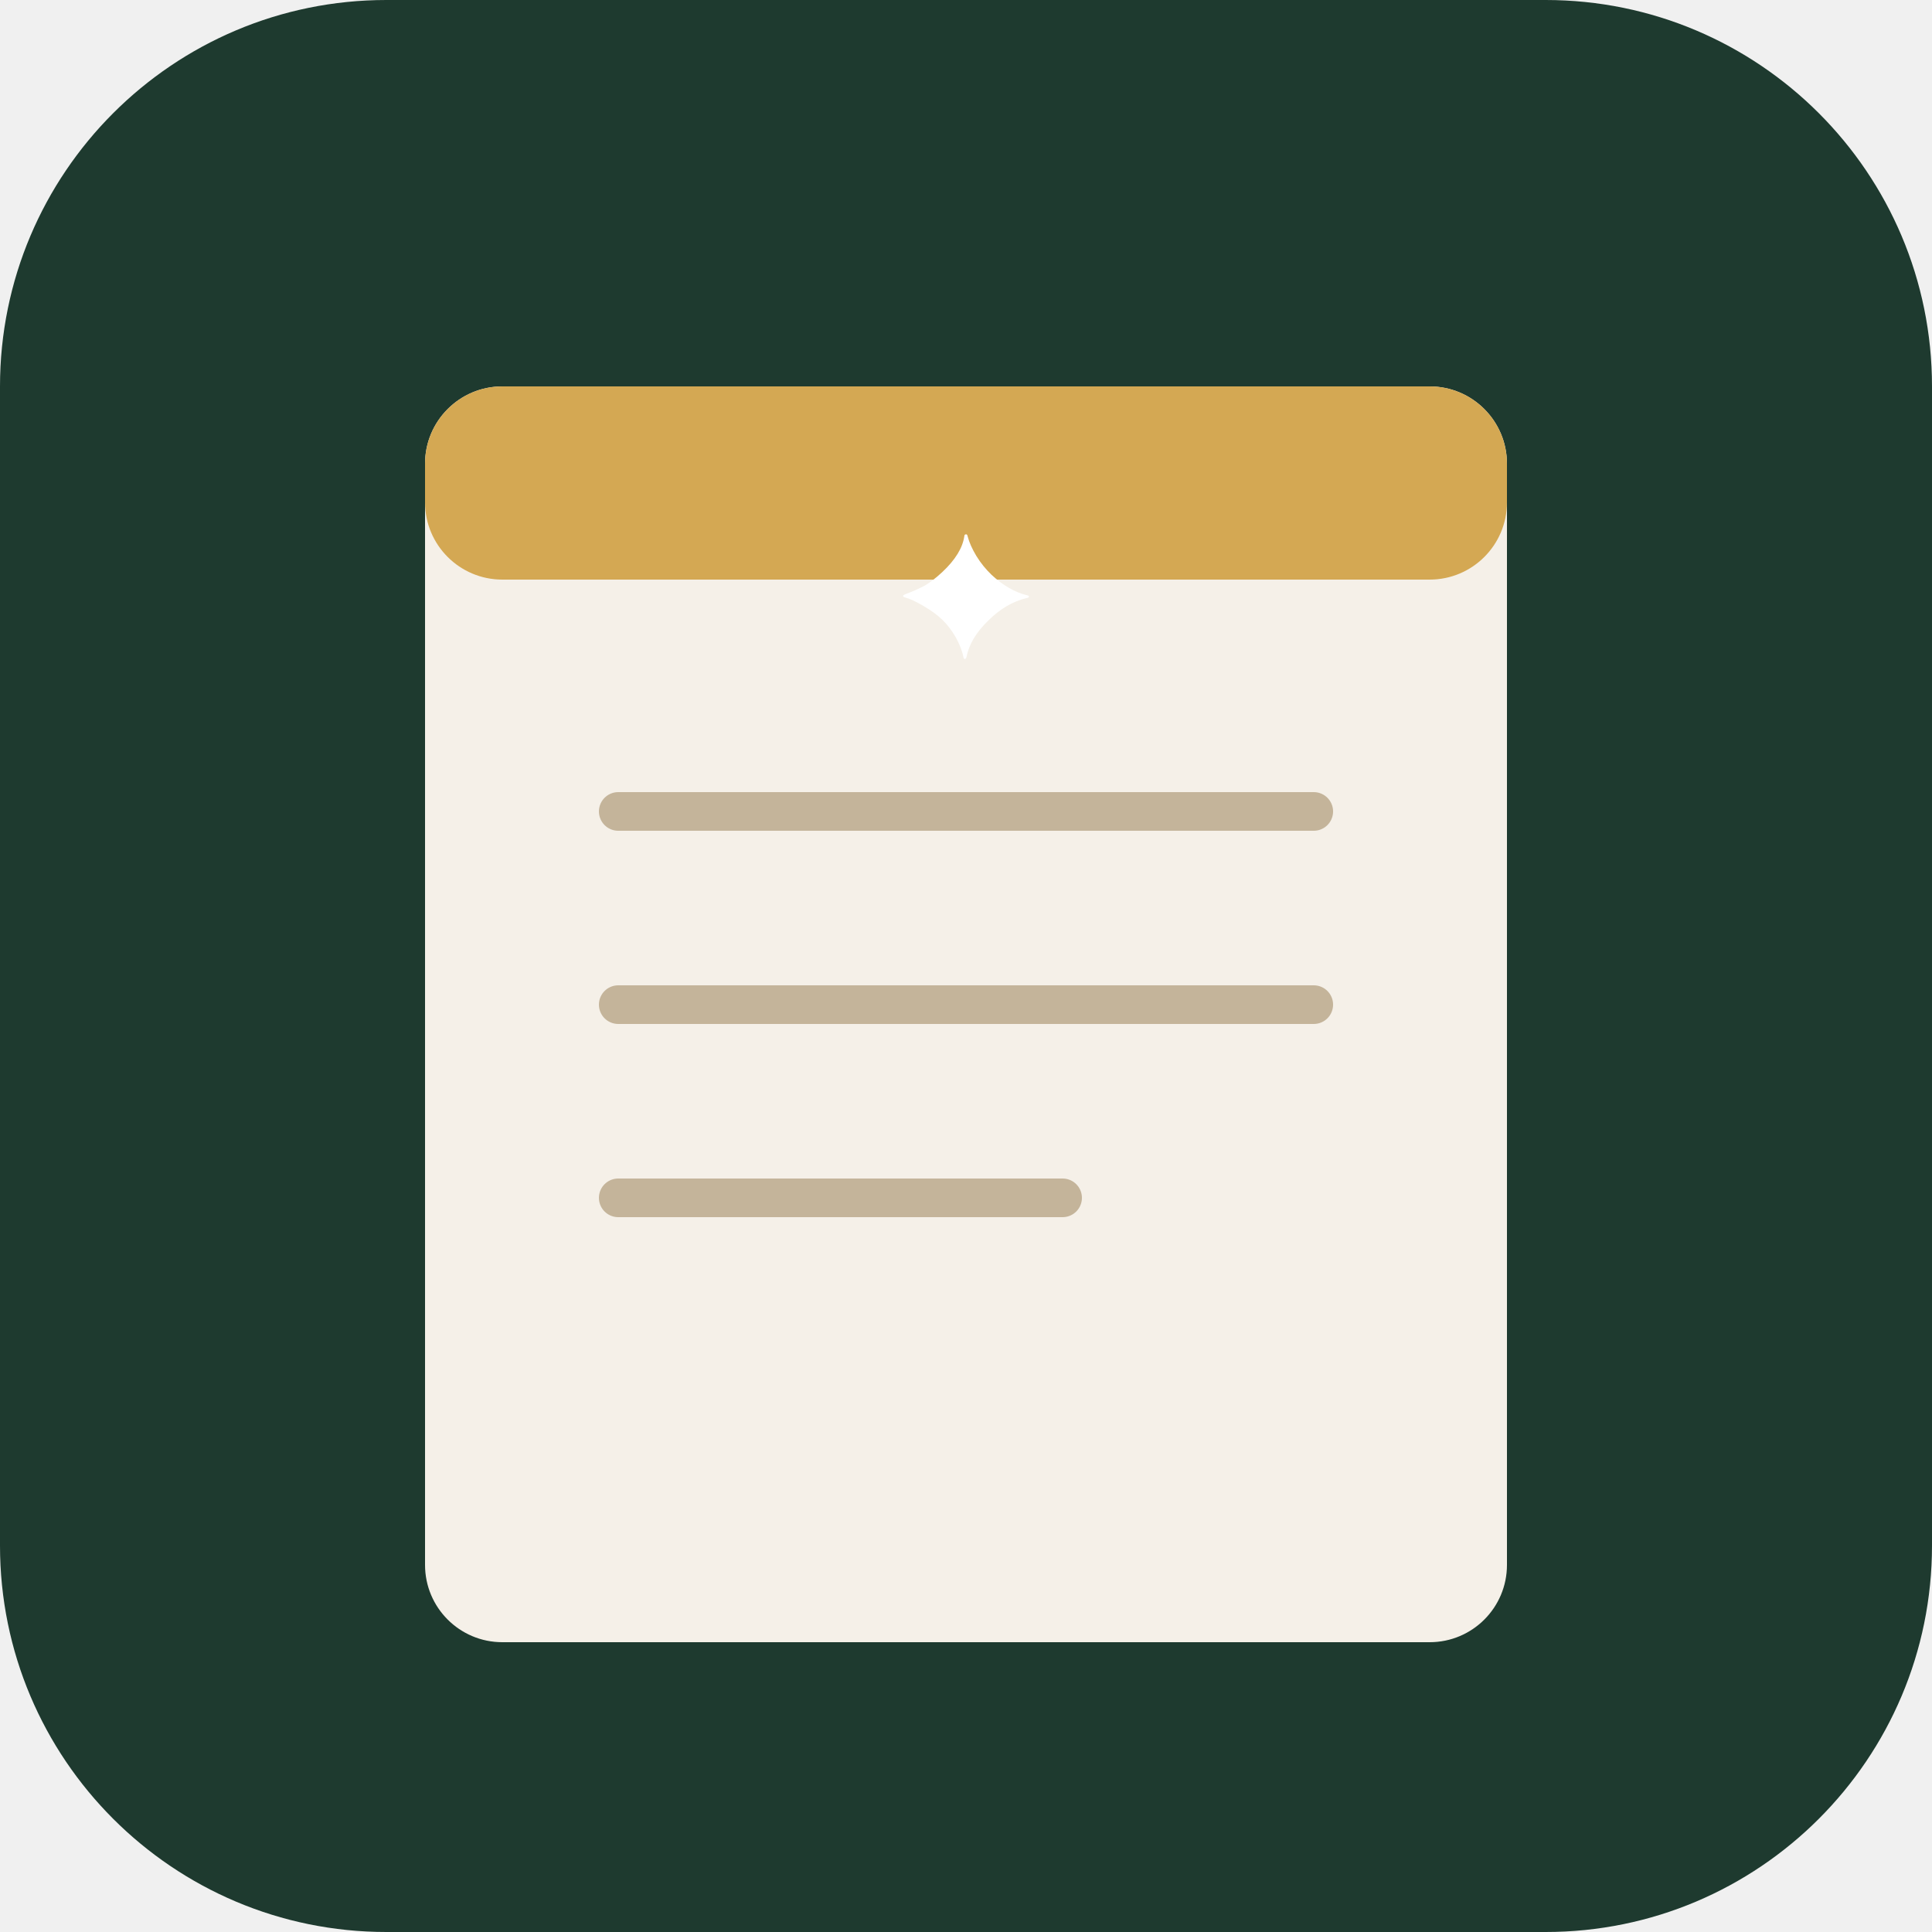
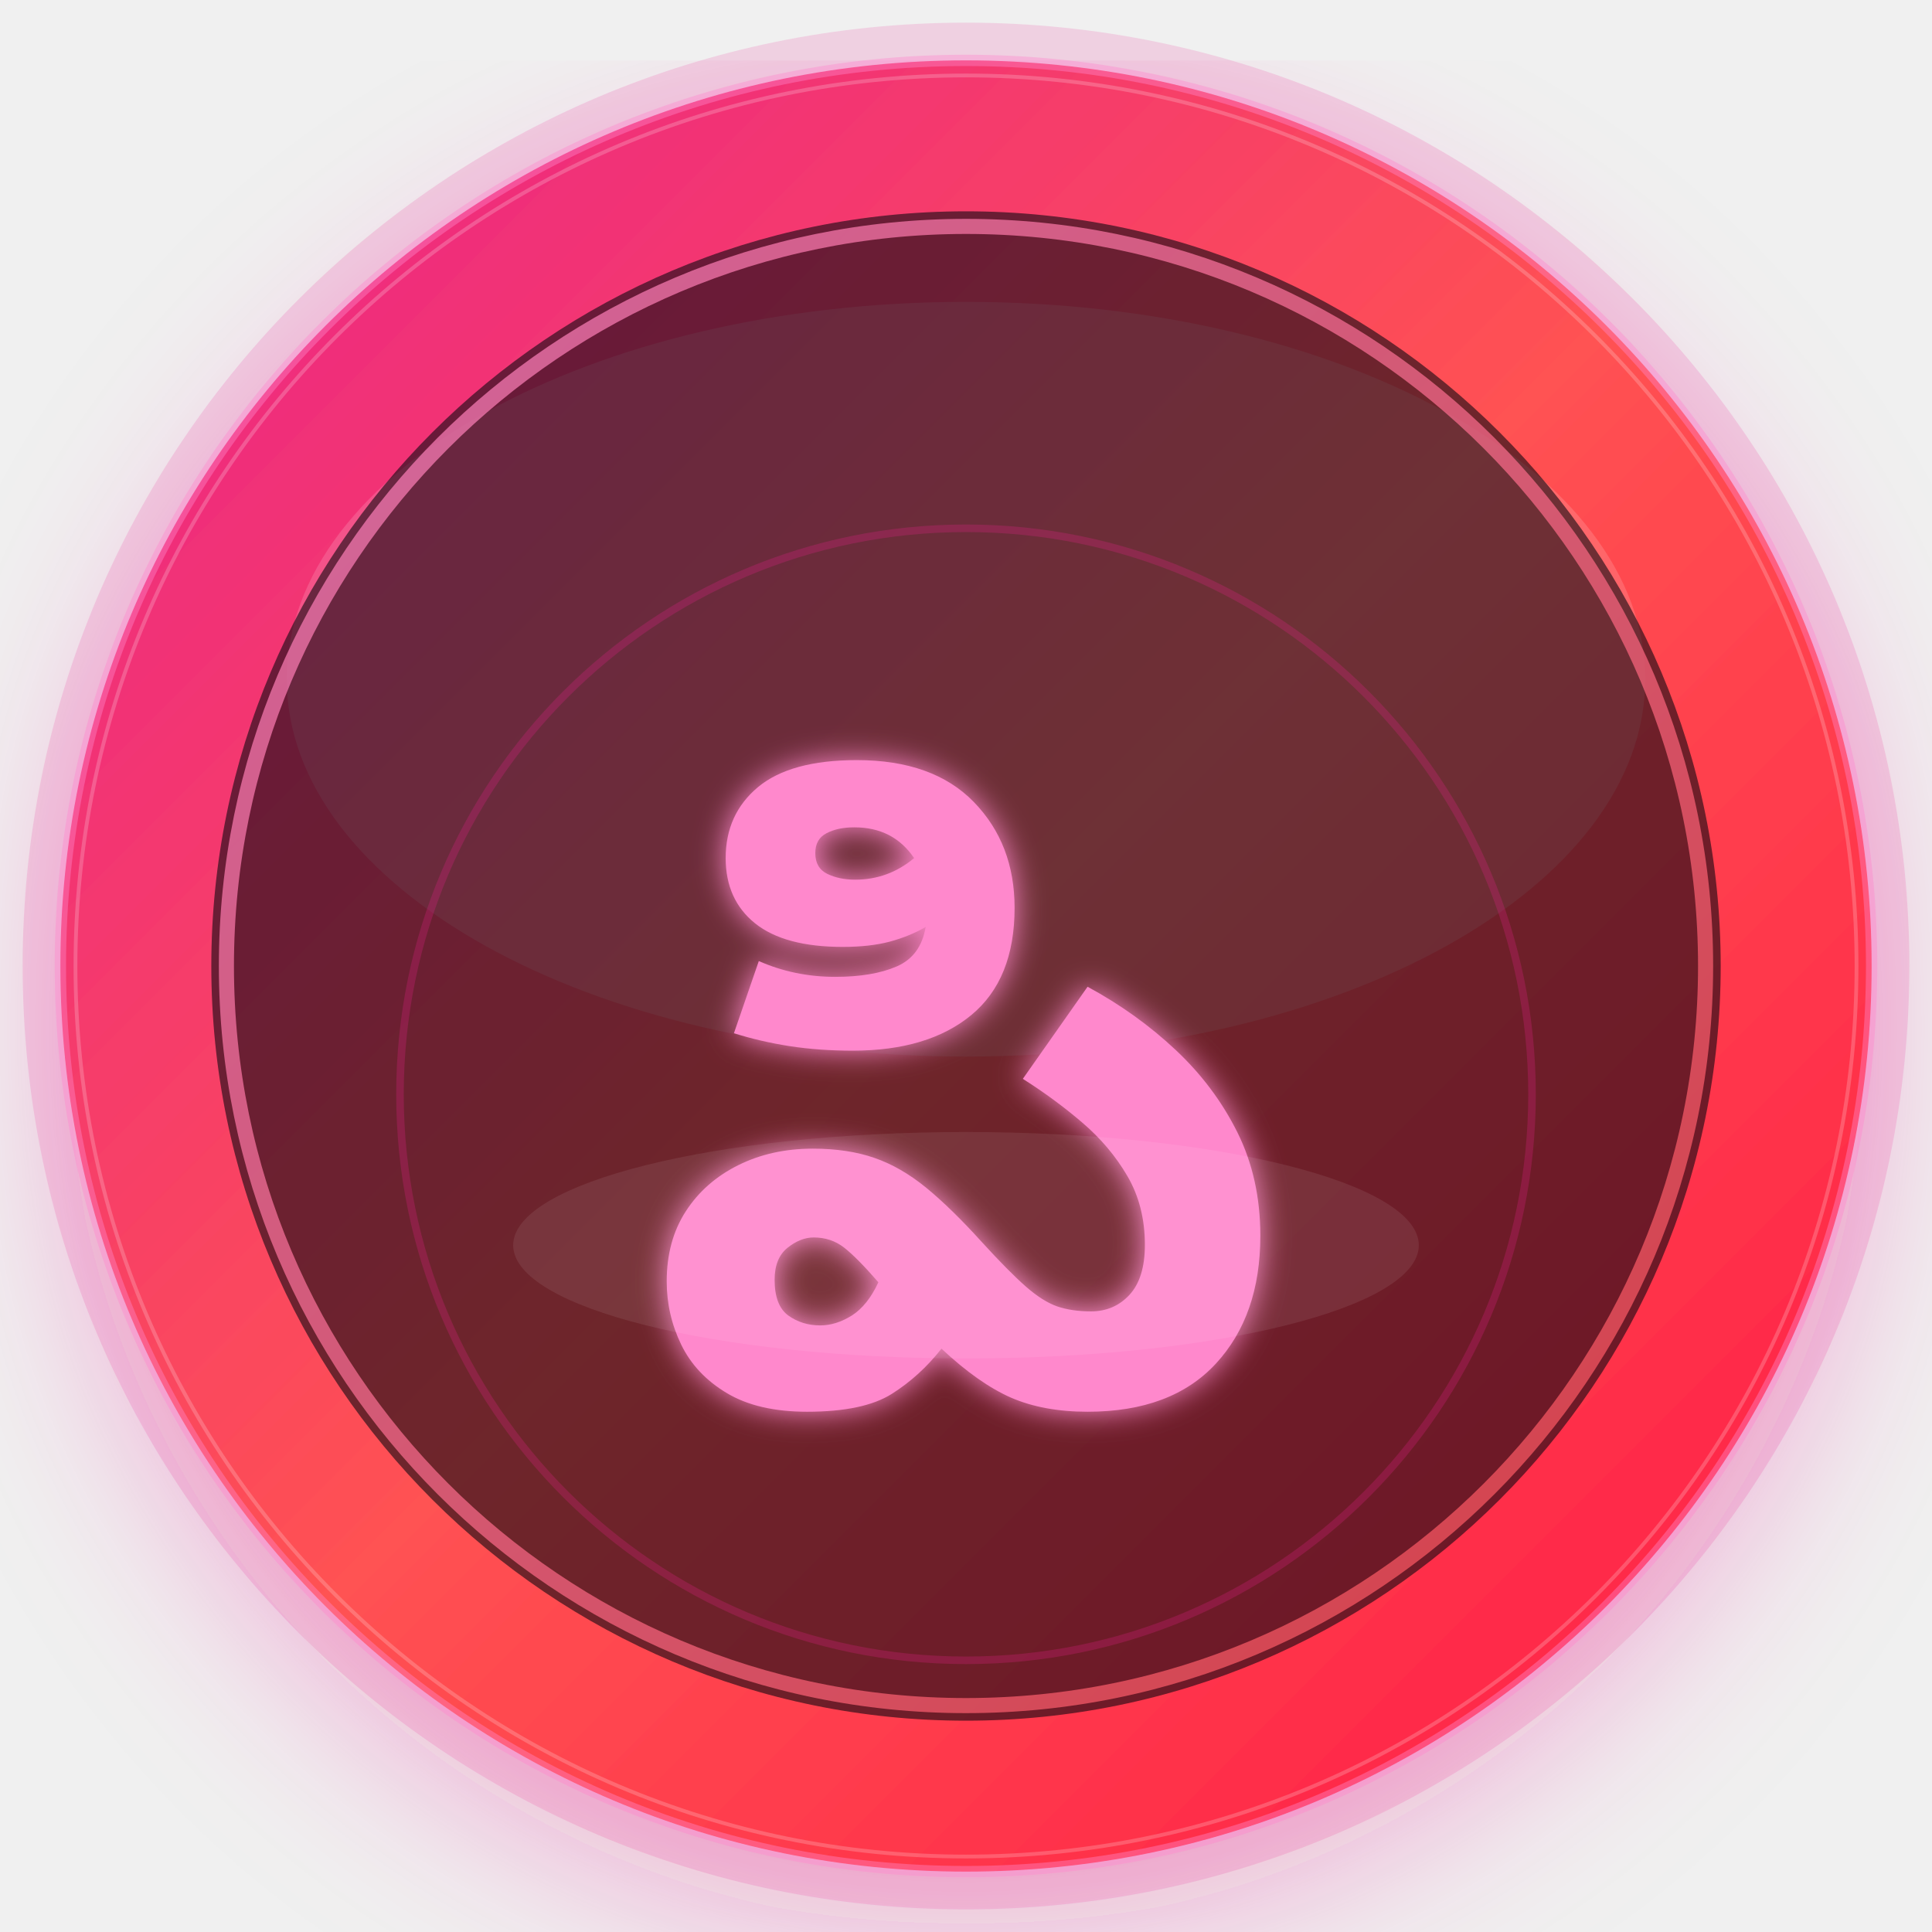
- <svg xmlns="http://www.w3.org/2000/svg" viewBox="0 0 100 100">
-   <rect width="100" height="100" rx="20" fill="#1e3a2f" />
-   <rect x="22" y="20" width="56" height="65" rx="4" fill="#f5f0e8" />
-   <rect x="22" y="20" width="56" height="10" rx="4" fill="#d4a853" />
-   <line x1="32" y1="42" x2="68" y2="42" stroke="#c4b49a" stroke-width="2" stroke-linecap="round" />
-   <line x1="32" y1="52" x2="68" y2="52" stroke="#c4b49a" stroke-width="2" stroke-linecap="round" />
-   <line x1="32" y1="62" x2="55" y2="62" stroke="#c4b49a" stroke-width="2" stroke-linecap="round" />
-   <text x="50" y="34" text-anchor="middle" font-size="9" fill="white">✦</text>
+ <svg xmlns="http://www.w3.org/2000/svg" width="256" height="256" viewBox="0 0 256 256" fill="none">
+   <defs>
+     <linearGradient id="bgGrad" x1="0%" y1="0%" x2="100%" y2="100%">
+       <stop offset="0%" style="stop-color:#e91e8c;stop-opacity:1" />
+       <stop offset="50%" style="stop-color:#ff5252;stop-opacity:1" />
+       <stop offset="100%" style="stop-color:#ff1744;stop-opacity:1" />
+     </linearGradient>
+     <linearGradient id="glowGrad" x1="0%" y1="0%" x2="100%" y2="100%">
+       <stop offset="0%" style="stop-color:#ff88cc;stop-opacity:1" />
+       <stop offset="100%" style="stop-color:#ff5252;stop-opacity:1" />
+     </linearGradient>
+     <filter id="shadowFilter">
+       <feDropShadow dx="0" dy="8" stdDeviation="12" flood-opacity="0.3" flood-color="#e91e8c" />
+     </filter>
+     <filter id="innerGlow">
+       <feGaussianBlur stdDeviation="2" result="coloredBlur" />
+       <feMerge>
+         <feMergeNode in="coloredBlur" />
+         <feMergeNode in="SourceGraphic" />
+       </feMerge>
+     </filter>
+   </defs>
+   <circle cx="128" cy="128" r="125" fill="#e91e8c" opacity="0.15" />
+   <circle cx="128" cy="128" r="120" fill="url(#bgGrad)" filter="url(#shadowFilter)" />
+   <ellipse cx="128" cy="90" rx="90" ry="50" fill="white" opacity="0.15" />
+   <circle cx="128" cy="128" r="120" fill="none" stroke="#ff88cc" stroke-width="1.5" opacity="0.4" />
+   <circle cx="128" cy="128" r="118" fill="none" stroke="white" stroke-width="0.5" opacity="0.2" />
+   <circle cx="128" cy="128" r="100" fill="#0d0810" opacity="0.6" />
+   <circle cx="128" cy="128" r="98" fill="none" stroke="url(#glowGrad)" stroke-width="2" opacity="0.7" />
+   <g filter="url(#innerGlow)">
+     <text x="128" y="150" font-family="'Playfair Display', 'Georgia', serif" font-size="110" font-weight="900" fill="#ff88cc" text-anchor="middle" dominant-baseline="middle" letter-spacing="-3">
+       పి
+     </text>
+   </g>
+   <circle cx="128" cy="145" r="75" fill="none" stroke="#e91e8c" stroke-width="1" opacity="0.25" />
+   <ellipse cx="128" cy="165" rx="60" ry="15" fill="white" opacity="0.08" />
</svg>
